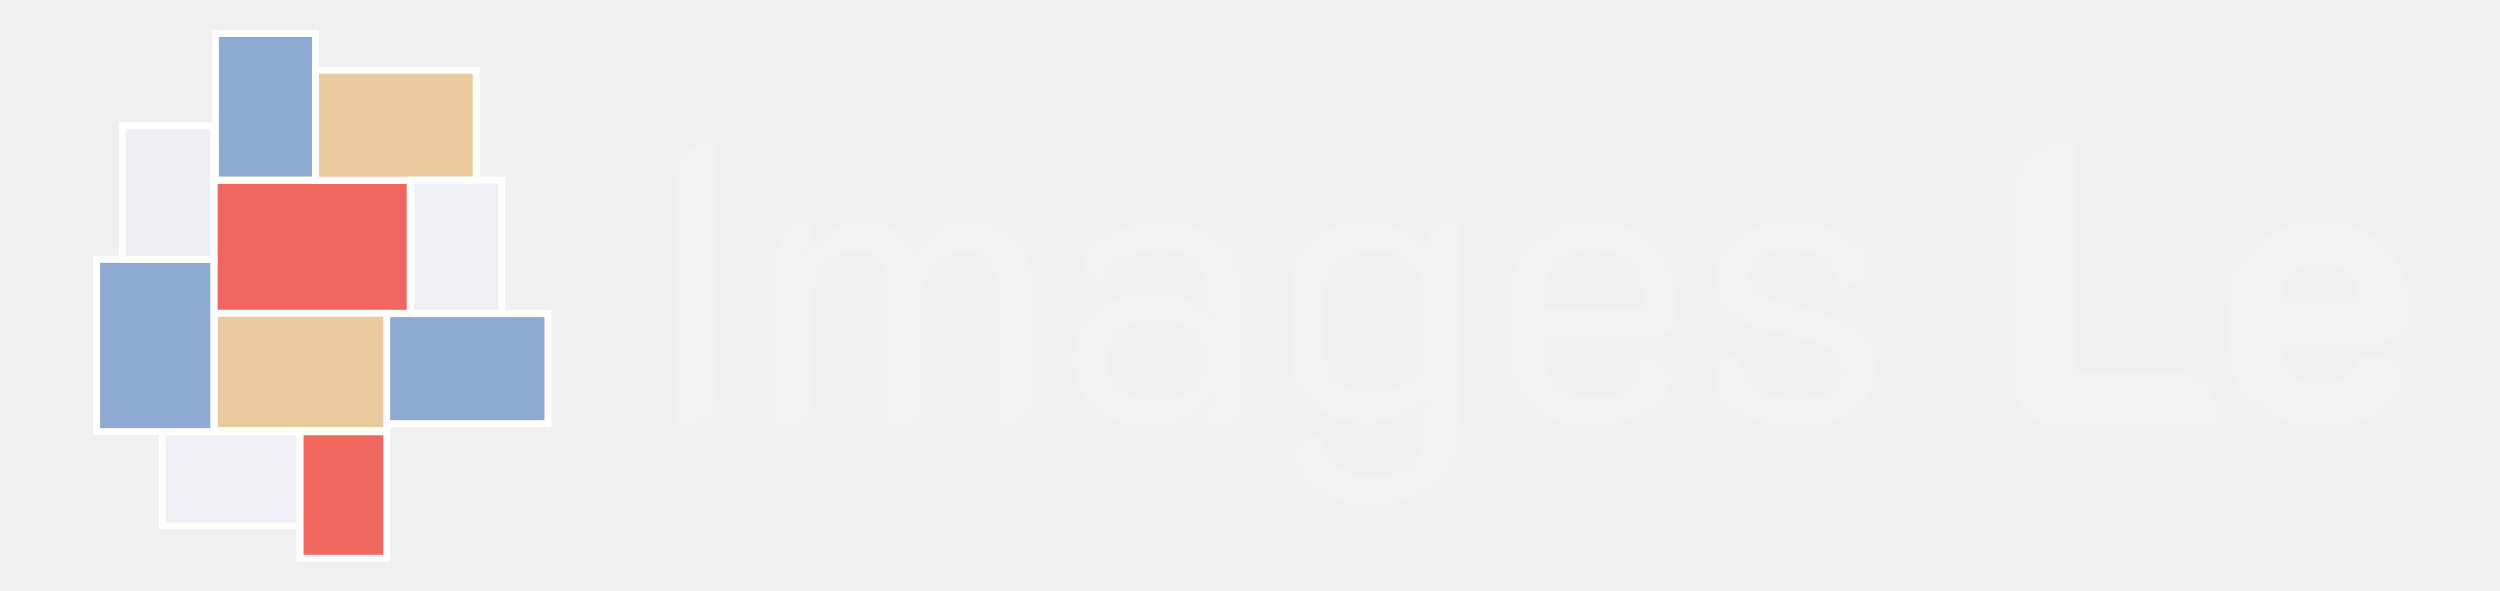
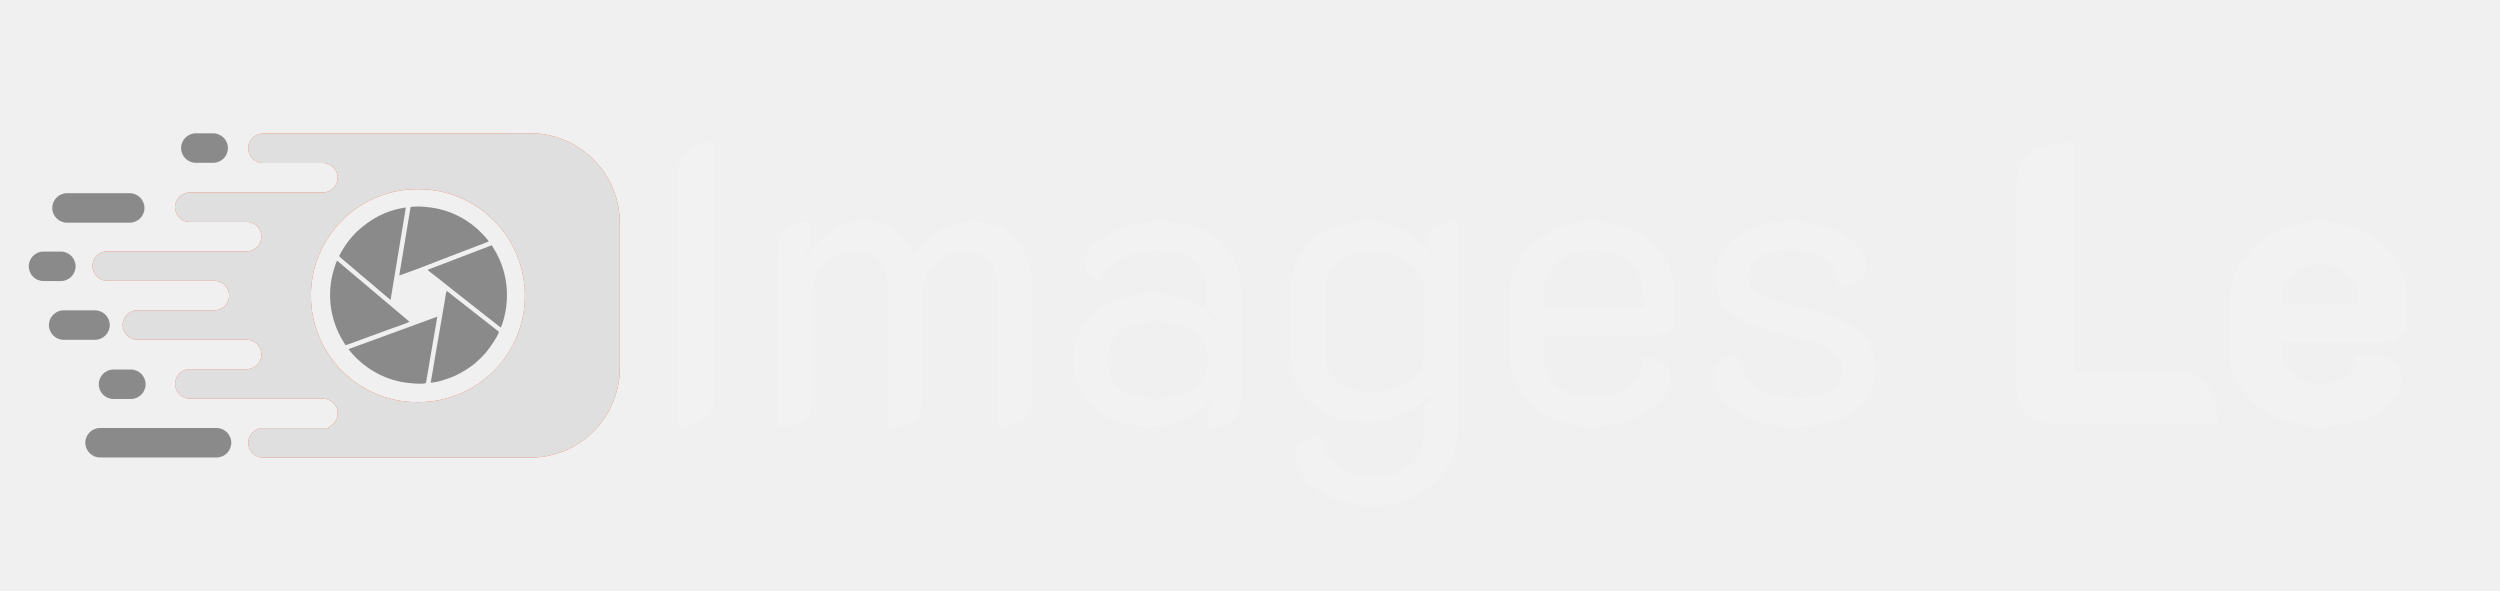
<svg xmlns="http://www.w3.org/2000/svg" width="2099" height="496" viewBox="0 0 2099 496" fill="none">
-   <path d="M568.88 145.508C568.88 137.319 571.536 131.011 576.848 126.584C582.381 121.936 590.128 119.612 600.088 119.612V332.092C600.088 340.281 597.321 346.7 591.788 351.348C586.476 355.775 578.84 357.988 568.88 357.988V145.508ZM653.345 210.58C653.345 194.201 662.531 186.012 680.901 186.012V207.26C678.024 210.359 675.7 213.347 673.929 216.224L675.257 217.552C682.34 207.592 689.865 199.845 697.833 194.312C705.801 188.779 714.987 186.012 725.389 186.012C745.531 186.012 759.364 195.64 766.889 214.896C779.505 195.64 796.327 186.012 817.353 186.012C833.068 186.012 845.131 191.324 853.541 201.948C862.173 212.351 866.489 226.073 866.489 243.116V336.74C866.489 344.044 864.055 349.467 859.185 353.008C854.537 356.328 847.455 357.988 837.937 357.988V244.776C837.937 234.152 835.724 225.852 831.297 219.876C826.871 213.9 819.899 210.912 810.381 210.912C800.421 210.912 791.9 214.343 784.817 221.204C777.735 227.844 774.193 236.808 774.193 248.096V336.74C774.193 344.044 771.869 349.467 767.221 353.008C762.573 356.328 755.491 357.988 745.973 357.988V244.776C745.973 234.152 743.76 225.852 739.333 219.876C734.907 213.9 727.935 210.912 718.417 210.912C708.236 210.912 699.604 214.564 692.521 221.868C685.439 229.172 681.897 238.136 681.897 248.76V336.74C681.897 344.044 679.463 349.467 674.593 353.008C669.945 356.328 662.863 357.988 653.345 357.988V210.58ZM964.915 357.988C945.88 357.988 930.497 352.897 918.767 342.716C907.257 332.535 901.503 319.144 901.503 302.544C901.503 285.723 907.589 272.221 919.763 262.04C931.936 251.637 947.983 246.436 967.903 246.436C989.151 246.436 1006.64 253.961 1020.36 269.012L1021.69 267.684C1019.25 265.028 1016.49 262.261 1013.39 259.384V245.44C1013.39 234.152 1009.85 225.409 1002.76 219.212C995.68 213.015 985.609 209.916 972.551 209.916C949.311 209.916 932.711 219.101 922.751 237.472C919.209 235.701 916.221 233.377 913.787 230.5C911.573 227.401 910.467 224.303 910.467 221.204C910.467 215.228 913.455 209.584 919.431 204.272C925.407 198.739 933.264 194.312 943.003 190.992C952.963 187.672 963.365 186.012 974.21 186.012C995.237 186.012 1011.73 191.213 1023.68 201.616C1035.85 212.019 1041.94 226.405 1041.94 244.776V335.744C1041.94 343.491 1039.73 349.135 1035.3 352.676C1030.87 356.217 1023.9 357.988 1014.38 357.988V342.384C1019.03 337.515 1021.58 334.637 1022.02 333.752L1020.69 332.424C1006.3 349.467 987.712 357.988 964.915 357.988ZM969.895 335.08C983.617 335.08 994.352 332.203 1002.1 326.448C1010.07 320.693 1014.05 312.725 1014.05 302.544C1014.05 292.363 1010.18 284.284 1002.43 278.308C994.684 272.332 984.06 269.344 970.559 269.344C957.943 269.344 947.983 272.332 940.679 278.308C933.596 284.063 930.055 292.141 930.055 302.544C930.055 312.947 933.485 321.025 940.347 326.78C947.429 332.313 957.279 335.08 969.895 335.08ZM1152.89 424.388C1141.38 424.388 1130.65 422.507 1120.69 418.744C1110.73 414.981 1102.87 409.891 1097.12 403.472C1091.36 397.275 1088.49 390.524 1088.49 383.22C1088.49 377.465 1090.37 373.26 1094.13 370.604C1098.11 367.948 1103.43 366.62 1110.07 366.62C1110.51 377.023 1114.49 385.212 1122.02 391.188C1129.76 397.385 1140.06 400.484 1152.89 400.484C1181.22 400.484 1195.39 386.761 1195.39 359.316V340.06C1198.49 337.404 1200.81 334.969 1202.36 332.756L1201.37 331.096C1194.95 337.957 1186.87 343.601 1177.13 348.028C1167.61 352.455 1157.98 354.668 1148.25 354.668C1129.21 354.668 1113.61 349.467 1101.43 339.064C1089.48 328.44 1083.51 314.496 1083.51 297.232V243.78C1083.51 232.492 1086.27 222.532 1091.81 213.9C1097.56 205.047 1105.31 198.185 1115.05 193.316C1125.01 188.447 1135.96 186.012 1147.91 186.012C1169.6 186.012 1187.75 195.529 1202.36 214.564L1203.69 213.236L1197.05 204.936C1197.05 198.739 1199.15 194.091 1203.36 190.992C1207.78 187.672 1214.87 186.012 1224.61 186.012V356.328C1224.61 369.608 1221.51 381.339 1215.31 391.52C1209.33 401.923 1200.92 410.001 1190.08 415.756C1179.23 421.511 1166.84 424.388 1152.89 424.388ZM1153.56 329.436C1165.29 329.436 1175.25 326.337 1183.44 320.14C1191.63 313.721 1195.72 306.196 1195.72 297.564V243.448C1195.72 234.373 1191.63 226.737 1183.44 220.54C1175.47 214.343 1165.73 211.244 1154.22 211.244C1140.94 211.244 1130.65 214.232 1123.35 220.208C1116.04 225.963 1112.39 234.263 1112.39 245.108V295.904C1112.39 306.307 1115.93 314.496 1123.01 320.472C1130.32 326.448 1140.5 329.436 1153.56 329.436ZM1337.71 357.988C1324.21 357.988 1312.15 355.443 1301.53 350.352C1290.9 345.04 1282.6 337.847 1276.63 328.772C1270.65 319.476 1267.66 309.073 1267.66 297.564V248.428C1267.66 236.697 1270.76 226.073 1276.96 216.556C1283.38 207.039 1291.9 199.624 1302.52 194.312C1313.37 188.779 1325.1 186.012 1337.71 186.012C1350.33 186.012 1361.84 188.668 1372.24 193.98C1382.87 199.292 1391.17 206.596 1397.14 215.892C1403.34 225.188 1406.44 235.701 1406.44 247.432V268.68C1406.44 272.221 1405.11 275.209 1402.45 277.644C1399.8 280.079 1396.59 281.296 1392.83 281.296H1295.88V296.236C1295.88 307.524 1299.42 316.599 1306.51 323.46C1313.81 330.321 1324.21 333.752 1337.71 333.752C1351.22 333.752 1361.51 330.764 1368.59 324.788C1375.67 318.812 1379.21 310.733 1379.21 300.552C1385.85 300.109 1391.39 301.437 1395.81 304.536C1400.46 307.413 1402.79 311.729 1402.79 317.484C1402.79 324.567 1399.69 331.207 1393.49 337.404C1387.51 343.601 1379.55 348.581 1369.59 352.344C1359.63 356.107 1349 357.988 1337.71 357.988ZM1379.55 258.72V247.432C1379.55 236.365 1375.67 227.401 1367.93 220.54C1360.4 213.457 1350.33 209.916 1337.71 209.916C1325.1 209.916 1314.92 213.457 1307.17 220.54C1299.64 227.401 1295.88 236.365 1295.88 247.432V258.72H1379.55ZM1504.86 357.988C1493.57 357.988 1482.94 356.328 1472.98 353.008C1463.02 349.467 1454.94 344.487 1448.75 338.068C1442.77 331.649 1439.78 324.124 1439.78 315.492C1439.78 304.868 1446.2 299.113 1459.04 298.228C1461.25 310.623 1466.45 319.808 1474.64 325.784C1483.05 331.539 1493.68 334.416 1506.52 334.416C1519.35 334.416 1529.31 332.535 1536.4 328.772C1543.48 325.009 1547.02 319.255 1547.02 311.508C1547.02 305.975 1545.58 301.548 1542.7 298.228C1539.83 294.687 1535.18 291.699 1528.76 289.264C1522.56 286.608 1513.6 284.063 1501.87 281.628C1487.26 278.308 1475.64 274.767 1467.01 271.004C1458.38 267.241 1451.74 262.261 1447.09 256.064C1442.66 249.867 1440.45 241.677 1440.45 231.496C1440.45 222.864 1443.1 215.117 1448.42 208.256C1453.73 201.173 1461.03 195.751 1470.33 191.988C1479.84 188.004 1490.58 186.012 1502.53 186.012C1513.6 186.012 1524 187.561 1533.74 190.66C1543.7 193.759 1551.67 198.185 1557.64 203.94C1563.84 209.695 1566.94 216.335 1566.94 223.86C1566.94 228.951 1564.95 233.045 1560.96 236.144C1556.98 239.021 1551.45 240.681 1544.36 241.124C1543.7 231.385 1539.72 223.749 1532.41 218.216C1525.33 212.461 1515.37 209.584 1502.53 209.584C1491.91 209.584 1483.5 211.576 1477.3 215.56C1471.1 219.544 1468 224.856 1468 231.496C1468 238.579 1470.88 243.891 1476.64 247.432C1482.61 250.752 1492.68 253.961 1506.85 257.06C1530.09 261.708 1547.13 268.127 1557.98 276.316C1569.04 284.284 1574.58 295.683 1574.58 310.512C1574.58 325.563 1568.49 337.293 1556.32 345.704C1544.14 353.893 1526.99 357.988 1504.86 357.988ZM1718.89 355C1711.8 355 1705.72 352.455 1700.63 347.364C1695.76 342.273 1693.32 336.187 1693.32 329.104V154.804C1693.32 142.852 1697.31 133.999 1705.27 128.244C1713.24 122.489 1725.53 119.612 1742.13 119.612V312.836H1827.78C1838.85 312.836 1847.26 316.488 1853.01 323.792C1858.99 330.875 1861.98 341.277 1861.98 355H1718.89ZM1947.96 357.988C1934.23 357.988 1921.51 355.221 1909.78 349.688C1898.27 344.155 1889.08 336.629 1882.22 327.112C1875.36 317.595 1871.93 306.971 1871.93 295.24V252.744C1871.93 240.349 1875.36 229.061 1882.22 218.88C1889.3 208.477 1898.71 200.399 1910.44 194.644C1922.17 188.889 1934.79 186.012 1948.29 186.012C1961.57 186.012 1973.74 188.779 1984.81 194.312C1996.1 199.624 2004.95 207.26 2011.37 217.22C2017.79 226.959 2021 238.025 2021 250.42V268.348C2021 273.66 2019 278.197 2015.02 281.96C2011.04 285.501 2005.95 287.272 1999.75 287.272H1916.08V291.92C1916.08 300.773 1918.74 308.077 1924.05 313.832C1929.59 319.365 1937.66 322.132 1948.29 322.132C1958.69 322.132 1966.33 319.919 1971.2 315.492C1976.07 310.844 1978.5 305.089 1978.5 298.228C1982.93 297.785 1986.25 297.564 1988.46 297.564C1997.53 297.564 2004.51 299.445 2009.38 303.208C2014.25 306.971 2016.68 312.504 2016.68 319.808C2016.68 325.784 2013.69 331.76 2007.72 337.736C2001.74 343.712 1993.44 348.581 1982.82 352.344C1972.41 356.107 1960.79 357.988 1947.96 357.988ZM1979.83 255.068V250.42C1979.83 241.567 1976.84 234.595 1970.86 229.504C1965.11 224.192 1957.47 221.536 1947.96 221.536C1938.44 221.536 1930.69 224.192 1924.72 229.504C1918.96 234.595 1916.08 241.567 1916.08 250.42V255.068H1979.83Z" fill="#F2F2F2" />
-   <path d="M179.777 262.974V151.402H344.383V262.974H179.777Z" fill="#F0675D" />
-   <path d="M347.267 148.52H176.892V265.858H347.267V148.52ZM341.498 154.285V260.094H182.664V154.285H341.498Z" fill="white" />
-   <path d="M264.197 151.26V59.002H399.805V151.26H264.197Z" fill="#EAC99C" />
-   <path d="M402.692 56.117H261.315V154.142H402.692V56.117ZM396.922 61.884V148.375H267.084V61.884H396.922Z" fill="white" />
-   <path d="M136.282 441.577V362.583H251.982V441.577H136.282Z" fill="#F0EFF5" />
-   <path d="M254.867 359.701H133.397V444.462H254.867V359.701ZM249.095 365.466V438.695H139.166V365.466H249.095Z" fill="white" />
-   <path d="M324.402 355.666V263.409H460.009V355.666H324.402Z" fill="#8EA9D2" />
-   <path d="M462.896 260.524H321.517V358.546H462.896V260.524ZM457.125 266.291V352.782H327.289V266.291H457.125Z" fill="white" />
-   <path d="M179.993 361.431V263.119H324.689V361.431H179.993Z" fill="#EAC99C" />
-   <path d="M327.576 260.236H177.108V364.311H327.576V260.236ZM321.805 266.003V358.546H182.88V266.003H321.805Z" fill="white" />
-   <path d="M81.101 362.367V217.783H179.489V362.367H81.101Z" fill="#8EA9D2" />
-   <path d="M182.374 214.901H78.216V365.25H182.374V214.901ZM176.604 220.668V359.483H83.988V220.668H176.604Z" fill="white" />
-   <path d="M344.599 263.264V151.26H421.251V263.264H344.599Z" fill="#F0EFF5" />
-   <path d="M424.136 148.375H341.712V266.148H424.136V148.375ZM418.366 154.142V260.381H347.483V154.142H418.366Z" fill="white" />
-   <path d="M102.812 217.712V105.706H179.466V217.712H102.812Z" fill="#EFEEF4" />
-   <path d="M182.351 102.824H99.929V220.594H182.351V102.824ZM176.579 108.588V214.83H105.699V108.588H176.579Z" fill="white" />
-   <path d="M251.982 468.678V362.583H324.689V468.678H251.982Z" fill="#F0675D" />
-   <path d="M327.576 359.701H249.095V471.562H327.576V359.701ZM321.805 365.466V465.795H254.867V365.466H321.805Z" fill="white" />
-   <path d="M180.908 151.115V28.154H264.869V151.115H180.908Z" fill="#8EA9D2" />
-   <path d="M267.753 25.27H178.021V153.997H267.753V25.27ZM261.984 31.037V148.23H183.793V31.037H261.984Z" fill="white" />
+   <g clip-path="url(#clip0_305_60)">
+     <path d="M568.88 145.508C568.88 137.319 571.536 131.011 576.848 126.584C582.381 121.936 590.128 119.612 600.088 119.612V332.092C600.088 340.281 597.321 346.7 591.788 351.348C586.476 355.775 578.84 357.988 568.88 357.988V145.508ZM653.345 210.58C653.345 194.201 662.531 186.012 680.901 186.012V207.26C678.024 210.359 675.7 213.347 673.929 216.224L675.257 217.552C682.34 207.592 689.865 199.845 697.833 194.312C705.801 188.779 714.987 186.012 725.389 186.012C745.531 186.012 759.364 195.64 766.889 214.896C779.505 195.64 796.327 186.012 817.353 186.012C833.068 186.012 845.131 191.324 853.541 201.948C862.173 212.351 866.489 226.073 866.489 243.116V336.74C866.489 344.044 864.055 349.467 859.185 353.008C854.537 356.328 847.455 357.988 837.937 357.988V244.776C837.937 234.152 835.724 225.852 831.297 219.876C826.871 213.9 819.899 210.912 810.381 210.912C800.421 210.912 791.9 214.343 784.817 221.204C777.735 227.844 774.193 236.808 774.193 248.096V336.74C774.193 344.044 771.869 349.467 767.221 353.008C762.573 356.328 755.491 357.988 745.973 357.988V244.776C745.973 234.152 743.76 225.852 739.333 219.876C734.907 213.9 727.935 210.912 718.417 210.912C708.236 210.912 699.604 214.564 692.521 221.868C685.439 229.172 681.897 238.136 681.897 248.76V336.74C681.897 344.044 679.463 349.467 674.593 353.008C669.945 356.328 662.863 357.988 653.345 357.988V210.58ZM964.915 357.988C945.88 357.988 930.497 352.897 918.767 342.716C907.257 332.535 901.503 319.144 901.503 302.544C901.503 285.723 907.589 272.221 919.763 262.04C931.936 251.637 947.983 246.436 967.903 246.436C989.151 246.436 1006.64 253.961 1020.36 269.012L1021.69 267.684C1019.25 265.028 1016.49 262.261 1013.39 259.384V245.44C1013.39 234.152 1009.85 225.409 1002.76 219.212C995.68 213.015 985.609 209.916 972.551 209.916C949.311 209.916 932.711 219.101 922.751 237.472C919.209 235.701 916.221 233.377 913.787 230.5C911.573 227.401 910.467 224.303 910.467 221.204C910.467 215.228 913.455 209.584 919.431 204.272C925.407 198.739 933.264 194.312 943.003 190.992C952.963 187.672 963.365 186.012 974.21 186.012C995.237 186.012 1011.73 191.213 1023.68 201.616C1035.85 212.019 1041.94 226.405 1041.94 244.776V335.744C1041.94 343.491 1039.73 349.135 1035.3 352.676C1030.87 356.217 1023.9 357.988 1014.38 357.988V342.384C1019.03 337.515 1021.58 334.637 1022.02 333.752L1020.69 332.424C1006.3 349.467 987.712 357.988 964.915 357.988ZM969.895 335.08C983.617 335.08 994.352 332.203 1002.1 326.448C1010.07 320.693 1014.05 312.725 1014.05 302.544C1014.05 292.363 1010.18 284.284 1002.43 278.308C994.684 272.332 984.06 269.344 970.559 269.344C957.943 269.344 947.983 272.332 940.679 278.308C933.596 284.063 930.055 292.141 930.055 302.544C930.055 312.947 933.485 321.025 940.347 326.78C947.429 332.313 957.279 335.08 969.895 335.08ZM1152.89 424.388C1141.38 424.388 1130.65 422.507 1120.69 418.744C1110.73 414.981 1102.87 409.891 1097.12 403.472C1091.36 397.275 1088.49 390.524 1088.49 383.22C1088.49 377.465 1090.37 373.26 1094.13 370.604C1098.11 367.948 1103.43 366.62 1110.07 366.62C1110.51 377.023 1114.49 385.212 1122.02 391.188C1129.76 397.385 1140.06 400.484 1152.89 400.484C1181.22 400.484 1195.39 386.761 1195.39 359.316V340.06C1198.49 337.404 1200.81 334.969 1202.36 332.756L1201.37 331.096C1194.95 337.957 1186.87 343.601 1177.13 348.028C1167.61 352.455 1157.98 354.668 1148.25 354.668C1129.21 354.668 1113.61 349.467 1101.43 339.064C1089.48 328.44 1083.51 314.496 1083.51 297.232V243.78C1083.51 232.492 1086.27 222.532 1091.81 213.9C1097.56 205.047 1105.31 198.185 1115.05 193.316C1125.01 188.447 1135.96 186.012 1147.91 186.012C1169.6 186.012 1187.75 195.529 1202.36 214.564L1203.69 213.236L1197.05 204.936C1197.05 198.739 1199.15 194.091 1203.36 190.992C1207.78 187.672 1214.87 186.012 1224.61 186.012V356.328C1224.61 369.608 1221.51 381.339 1215.31 391.52C1209.33 401.923 1200.92 410.001 1190.08 415.756C1179.23 421.511 1166.84 424.388 1152.89 424.388ZM1153.56 329.436C1165.29 329.436 1175.25 326.337 1183.44 320.14C1191.63 313.721 1195.72 306.196 1195.72 297.564V243.448C1195.72 234.373 1191.63 226.737 1183.44 220.54C1175.47 214.343 1165.73 211.244 1154.22 211.244C1140.94 211.244 1130.65 214.232 1123.35 220.208C1116.04 225.963 1112.39 234.263 1112.39 245.108V295.904C1112.39 306.307 1115.93 314.496 1123.01 320.472C1130.32 326.448 1140.5 329.436 1153.56 329.436ZM1337.71 357.988C1324.21 357.988 1312.15 355.443 1301.53 350.352C1290.9 345.04 1282.6 337.847 1276.63 328.772C1270.65 319.476 1267.66 309.073 1267.66 297.564V248.428C1267.66 236.697 1270.76 226.073 1276.96 216.556C1283.38 207.039 1291.9 199.624 1302.52 194.312C1313.37 188.779 1325.1 186.012 1337.71 186.012C1350.33 186.012 1361.84 188.668 1372.24 193.98C1382.87 199.292 1391.17 206.596 1397.14 215.892C1403.34 225.188 1406.44 235.701 1406.44 247.432V268.68C1406.44 272.221 1405.11 275.209 1402.45 277.644C1399.8 280.079 1396.59 281.296 1392.83 281.296H1295.88V296.236C1295.88 307.524 1299.42 316.599 1306.51 323.46C1313.81 330.321 1324.21 333.752 1337.71 333.752C1351.22 333.752 1361.51 330.764 1368.59 324.788C1375.67 318.812 1379.21 310.733 1379.21 300.552C1385.85 300.109 1391.39 301.437 1395.81 304.536C1400.46 307.413 1402.79 311.729 1402.79 317.484C1402.79 324.567 1399.69 331.207 1393.49 337.404C1387.51 343.601 1379.55 348.581 1369.59 352.344C1359.63 356.107 1349 357.988 1337.71 357.988ZM1379.55 258.72V247.432C1379.55 236.365 1375.67 227.401 1367.93 220.54C1360.4 213.457 1350.33 209.916 1337.71 209.916C1325.1 209.916 1314.92 213.457 1307.17 220.54C1299.64 227.401 1295.88 236.365 1295.88 247.432V258.72H1379.55ZM1504.86 357.988C1493.57 357.988 1482.94 356.328 1472.98 353.008C1463.02 349.467 1454.94 344.487 1448.75 338.068C1442.77 331.649 1439.78 324.124 1439.78 315.492C1439.78 304.868 1446.2 299.113 1459.04 298.228C1461.25 310.623 1466.45 319.808 1474.64 325.784C1483.05 331.539 1493.68 334.416 1506.52 334.416C1519.35 334.416 1529.31 332.535 1536.4 328.772C1543.48 325.009 1547.02 319.255 1547.02 311.508C1547.02 305.975 1545.58 301.548 1542.7 298.228C1539.83 294.687 1535.18 291.699 1528.76 289.264C1522.56 286.608 1513.6 284.063 1501.87 281.628C1487.26 278.308 1475.64 274.767 1467.01 271.004C1458.38 267.241 1451.74 262.261 1447.09 256.064C1442.66 249.867 1440.45 241.677 1440.45 231.496C1440.45 222.864 1443.1 215.117 1448.42 208.256C1453.73 201.173 1461.03 195.751 1470.33 191.988C1479.84 188.004 1490.58 186.012 1502.53 186.012C1513.6 186.012 1524 187.561 1533.74 190.66C1543.7 193.759 1551.67 198.185 1557.64 203.94C1563.84 209.695 1566.94 216.335 1566.94 223.86C1566.94 228.951 1564.95 233.045 1560.96 236.144C1556.98 239.021 1551.45 240.681 1544.36 241.124C1543.7 231.385 1539.72 223.749 1532.41 218.216C1525.33 212.461 1515.37 209.584 1502.53 209.584C1491.91 209.584 1483.5 211.576 1477.3 215.56C1471.1 219.544 1468 224.856 1468 231.496C1468 238.579 1470.88 243.891 1476.64 247.432C1482.61 250.752 1492.68 253.961 1506.85 257.06C1530.09 261.708 1547.13 268.127 1557.98 276.316C1569.04 284.284 1574.58 295.683 1574.58 310.512C1574.58 325.563 1568.49 337.293 1556.32 345.704C1544.14 353.893 1526.99 357.988 1504.86 357.988ZM1718.89 355C1711.8 355 1705.72 352.455 1700.63 347.364C1695.76 342.273 1693.32 336.187 1693.32 329.104V154.804C1693.32 142.852 1697.31 133.999 1705.27 128.244C1713.24 122.489 1725.53 119.612 1742.13 119.612V312.836H1827.78C1838.85 312.836 1847.26 316.488 1853.01 323.792C1858.99 330.875 1861.98 341.277 1861.98 355H1718.89ZM1947.96 357.988C1934.23 357.988 1921.51 355.221 1909.78 349.688C1898.27 344.155 1889.08 336.629 1882.22 327.112C1875.36 317.595 1871.93 306.971 1871.93 295.24V252.744C1871.93 240.349 1875.36 229.061 1882.22 218.88C1889.3 208.477 1898.71 200.399 1910.44 194.644C1922.17 188.889 1934.79 186.012 1948.29 186.012C1961.57 186.012 1973.74 188.779 1984.81 194.312C1996.1 199.624 2004.95 207.26 2011.37 217.22C2017.79 226.959 2021 238.025 2021 250.42V268.348C2021 273.66 2019 278.197 2015.02 281.96C2011.04 285.501 2005.95 287.272 1999.75 287.272H1916.08V291.92C1916.08 300.773 1918.74 308.077 1924.05 313.832C1929.59 319.365 1937.66 322.132 1948.29 322.132C1958.69 322.132 1966.33 319.919 1971.2 315.492C1976.07 310.844 1978.5 305.089 1978.5 298.228C1982.93 297.785 1986.25 297.564 1988.46 297.564C1997.53 297.564 2004.51 299.445 2009.38 303.208C2014.25 306.971 2016.68 312.504 2016.68 319.808C2016.68 325.784 2013.69 331.76 2007.72 337.736C2001.74 343.712 1993.44 348.581 1982.82 352.344C1972.41 356.107 1960.79 357.988 1947.96 357.988ZM1979.83 255.068V250.42C1979.83 241.567 1976.84 234.595 1970.86 229.504C1965.11 224.192 1957.47 221.536 1947.96 221.536C1938.44 221.536 1930.69 224.192 1924.72 229.504C1918.96 234.595 1916.08 241.567 1916.08 250.42V255.068H1979.83Z" fill="#F2F2F2" />
+     <path fill-rule="evenodd" clip-rule="evenodd" d="M344.748 173.795L335.206 231.278C338.408 230.36 341.643 228.937 344.811 227.849C353.248 224.925 364.111 220.409 372.861 217.122C379.054 214.793 385.48 212.323 391.606 209.931C394.128 208.951 409.337 203.318 410.312 202.667C409.388 200.519 400.814 192.013 398.814 190.534C397.726 189.735 396.729 188.789 395.533 187.979C394.332 187.163 393.266 186.386 391.94 185.491C385.067 180.782 375.15 176.759 366.656 175.036C360.677 173.823 350.908 172.764 344.748 173.795ZM284.654 215.026C285.577 216.193 295.845 224.534 297.953 226.45C303.303 231.317 311.389 237.517 316.914 242.549C319.957 245.314 324.519 248.844 327.811 251.717C327.97 251.474 327.862 251.757 328.021 251.236L340.748 174.22C323.487 176.657 311.083 184.035 300.061 194.053C297.908 196.02 296.367 198.009 294.219 200.36C293.358 201.307 292.281 202.678 291.556 203.772C289.431 206.934 288.887 207.483 286.779 211.144C286.099 212.311 285.385 213.972 284.671 215.037L284.654 215.026ZM358.943 226.552C359.516 226.971 360.009 227.521 360.643 228.002C361.335 228.541 361.816 228.966 362.593 229.555C363.307 230.105 363.839 230.405 364.616 231.051L372.339 237.126C373.031 237.647 373.586 238.197 374.255 238.701C375.66 239.783 376.606 240.605 378.04 241.699L408.889 265.986C410.21 266.944 411.558 268.06 412.856 269.04L420.466 275.03C422.444 271.137 424.359 262.83 425 257.832C427.04 242.112 424.337 226.563 416.953 212.816C415.593 210.294 414.165 208.22 412.856 205.942L358.943 226.552ZM361.516 321.321C366.701 321.281 376.935 317.717 381.179 315.875C387.435 313.155 395.714 308.027 400.31 303.698C401.534 302.542 402.492 301.765 403.591 300.677C404.73 299.544 405.461 298.626 406.674 297.447C407.643 296.501 408.527 295.181 409.411 294.098C411.921 291.033 417.933 282.397 418.914 278.589L375.02 244.186C374.255 245.728 373.603 251.695 373.212 253.888L364.871 302.105C363.771 308.401 362.848 315.184 361.527 321.321H361.516ZM367.177 265.861L292.632 293.118C294.91 296.172 298.22 299.924 301.081 302.349C302.05 303.159 303.104 304.389 304.164 305.103C306.21 306.508 308.221 308.39 311.038 310.146C319.073 315.195 326.179 318.272 335.994 320.471C340.459 321.463 353.197 322.93 357.6 321.718L367.188 265.861H367.177ZM283.033 218.856C282.036 220.483 280.63 225.067 280.013 227.266C274.618 246.068 276.896 265.776 285.963 282.867L290.111 289.831C292.865 289.1 300.345 286.108 303.762 284.918C308.284 283.343 312.636 281.677 317.124 280.056C321.572 278.453 326.032 276.838 330.469 275.177C331.681 274.73 342.856 271.018 343.757 270.106L283.033 218.856Z" fill="#8A8A8A" />
+     <path fill-rule="evenodd" clip-rule="evenodd" d="M108.936 162.224H56.236C49.436 162.224 43.871 167.794 43.871 174.6C43.871 181.4 49.436 186.97 56.236 186.97H108.936C115.736 186.97 121.301 181.4 121.301 174.6C121.301 167.794 115.736 162.224 108.936 162.224Z" fill="#8A8A8A" />
+     <path fill-rule="evenodd" clip-rule="evenodd" d="M356.377 337.499C354.716 337.596 353.039 337.635 351.356 337.635C351.197 337.635 351.027 337.635 350.869 337.635C350.716 337.635 350.557 337.635 350.387 337.635C301.059 337.635 261.052 297.606 261.052 248.249C261.052 198.893 301.059 158.863 350.387 158.863C350.546 158.863 350.699 158.863 350.869 158.863C351.027 158.863 351.186 158.863 351.356 158.863C353.039 158.863 354.716 158.914 356.377 158.999C403.376 161.606 440.691 200.564 440.691 248.249C440.691 295.917 403.376 334.893 356.377 337.499ZM425.862 112.119H353.164C352.399 112.079 351.645 112.068 350.886 112.068C350.121 112.057 349.367 112.068 348.602 112.119H220.734C213.934 112.119 208.369 117.684 208.369 124.489C208.369 131.295 213.934 136.86 220.734 136.86H271.416C271.524 136.86 271.626 136.871 271.734 136.871H271.745C271.949 136.888 272.159 136.899 272.363 136.922H272.374C272.47 136.933 272.584 136.945 272.68 136.956C272.98 136.996 273.286 137.041 273.587 137.103H273.598L273.893 137.166L274.182 137.239L274.471 137.324L274.754 137.409H274.777L275.054 137.494H275.077L275.258 137.551C275.491 137.636 275.723 137.721 275.95 137.817C280.375 139.71 283.492 144.113 283.492 149.207C283.492 156.013 277.927 161.583 271.127 161.583H159.307C152.507 161.583 146.942 167.148 146.942 173.954C146.942 180.759 152.507 186.324 159.307 186.324H207.423L207.649 186.341H207.746L207.967 186.352H208.04L208.318 186.375H208.341L208.607 186.398L208.692 186.409L208.902 186.437L209.242 186.483H209.264L209.542 186.534L209.616 186.545L209.82 186.596L209.905 186.619L210.126 186.664L210.171 186.681L210.437 186.749L210.5 186.766L210.704 186.823L210.789 186.851L210.976 186.908L211.061 186.936L211.31 187.015L211.338 187.032L211.565 187.117L211.639 187.14L211.831 187.214L211.905 187.248L212.149 187.355H212.16L212.404 187.48L212.477 187.514L212.659 187.599L212.732 187.639L212.925 187.746L212.959 187.769L213.203 187.905L213.254 187.928L213.435 188.035L213.509 188.075L213.69 188.183L213.735 188.217L213.968 188.364L214.002 188.387L214.183 188.523L214.257 188.568L214.415 188.693L214.478 188.738L214.693 188.908L214.903 189.078L214.959 189.129L215.118 189.259L215.18 189.31L215.362 189.469L215.384 189.492L215.577 189.673L215.979 190.075L216.03 190.121L216.212 190.319L216.246 190.353L216.393 190.512L216.455 190.574L216.586 190.733L216.62 190.778L216.79 190.999L216.807 191.01L216.96 191.203L217.011 191.277L217.118 191.424L217.169 191.492L217.311 191.702L217.328 191.724L217.481 191.957L217.521 192.002L217.628 192.183L217.662 192.257L217.776 192.45L217.798 192.489L217.934 192.733L217.968 192.79L218.065 192.977L218.099 193.045L218.201 193.226L218.223 193.288L218.342 193.532L218.354 193.566L218.45 193.787L218.49 193.861L218.563 194.053L218.586 194.127L218.597 194.172C218.694 194.405 218.767 194.648 218.852 194.892C219.226 196.076 219.436 197.329 219.436 198.638C219.436 205.443 213.871 211.014 207.071 211.014H89.975C83.175 211.014 77.611 216.578 77.611 223.384C77.611 230.19 83.175 235.754 89.975 235.754H180.931L180.92 235.794C181.237 235.817 181.537 235.851 181.843 235.89C187.793 236.774 192.389 241.942 192.389 248.13C192.389 254.313 187.793 259.481 181.843 260.365C181.537 260.416 181.237 260.45 180.92 260.467L180.931 260.501H115.362C108.556 260.501 102.997 266.071 102.997 272.871C102.997 279.677 108.556 285.247 115.362 285.247H207.071C213.871 285.247 219.436 290.812 219.436 297.617C219.436 298.926 219.226 300.179 218.852 301.369C218.779 301.607 218.694 301.839 218.597 302.083L218.586 302.117L218.563 302.19L218.49 302.372L218.45 302.457L218.371 302.666L218.354 302.7L218.246 302.944L218.212 303.018L218.127 303.199L218.087 303.284L218.002 303.454L217.968 303.528L217.832 303.754L217.81 303.805L217.702 303.987L217.651 304.06L217.543 304.23L217.509 304.287L217.362 304.519L217.339 304.559L217.203 304.752L217.141 304.825L217.033 304.967L216.988 305.041L216.841 305.233L216.818 305.262L216.648 305.466L216.597 305.517L216.467 305.67L216.404 305.732L216.268 305.891L216.223 305.942L216.042 306.134L215.991 306.18L215.849 306.327L215.787 306.389L215.639 306.531L215.594 306.582L215.396 306.763L215.362 306.786L215.192 306.933L215.129 306.996L214.988 307.115L214.914 307.177L214.721 307.336L214.704 307.347L214.5 307.506L214.438 307.551L214.285 307.676L214.211 307.721L214.03 307.857L213.99 307.88L213.764 308.027L213.713 308.061L213.531 308.169L213.458 308.208L213.276 308.316L213.225 308.339L212.948 308.497L212.755 308.605L212.681 308.645L212.5 308.73L212.426 308.764L212.183 308.888L212.171 308.9L211.933 309.007L211.86 309.047L211.661 309.115L211.593 309.143L211.361 309.228L211.338 309.24L211.083 309.325L210.998 309.347L210.817 309.41L210.732 309.432L210.522 309.495L210.466 309.506L210.199 309.58L210.148 309.591L209.933 309.636L209.848 309.665L209.797 309.676C209.117 309.823 208.454 309.92 207.797 309.954H207.723L207.564 309.965H159.381C152.575 309.965 147.01 315.535 147.01 322.341C147.01 329.141 152.575 334.711 159.381 334.711H271.201C278.001 334.711 283.566 340.276 283.566 347.082C283.566 352.176 280.449 356.579 276.023 358.472C275.797 358.568 275.564 358.67 275.332 358.738L276.046 359.458H220.819C214.019 359.458 208.454 365.022 208.454 371.828C208.454 378.634 214.019 384.198 220.819 384.198H348.698H348.642C349.418 384.238 350.194 384.261 350.971 384.249C351.741 384.261 352.518 384.249 353.294 384.198H353.237H445.366C486.608 384.198 520.348 350.442 520.348 309.177V186.919C520.348 145.654 486.608 111.898 445.366 111.898H425.935L425.862 112.119Z" fill="#ED5B2D" />
+     <path fill-rule="evenodd" clip-rule="evenodd" d="M356.377 337.499C354.716 337.596 353.039 337.635 351.356 337.635C351.197 337.635 351.027 337.635 350.869 337.635C350.716 337.635 350.557 337.635 350.387 337.635C301.059 337.635 261.052 297.606 261.052 248.249C261.052 198.893 301.059 158.863 350.387 158.863C350.546 158.863 350.699 158.863 350.869 158.863C351.027 158.863 351.186 158.863 351.356 158.863C353.039 158.863 354.716 158.914 356.377 158.999C403.376 161.606 440.691 200.564 440.691 248.249C440.691 295.917 403.376 334.893 356.377 337.499ZM425.862 112.119H353.164C352.399 112.079 351.645 112.068 350.886 112.068C350.121 112.057 349.367 112.068 348.602 112.119H220.734C213.934 112.119 208.369 117.684 208.369 124.489C208.369 131.295 213.934 136.86 220.734 136.86H271.416C271.524 136.86 271.626 136.871 271.734 136.871H271.745C271.949 136.888 272.159 136.899 272.363 136.922H272.374C272.47 136.933 272.584 136.945 272.68 136.956C272.98 136.996 273.286 137.041 273.587 137.103H273.598L273.893 137.166L274.182 137.239L274.471 137.324L274.754 137.409H274.777L275.054 137.494H275.077L275.258 137.551C275.491 137.636 275.723 137.721 275.95 137.817C280.375 139.71 283.492 144.113 283.492 149.207C283.492 156.013 277.927 161.583 271.127 161.583H159.307C152.507 161.583 146.942 167.148 146.942 173.954C146.942 180.759 152.507 186.324 159.307 186.324H207.423L207.649 186.341H207.746L207.967 186.352H208.04L208.318 186.375H208.341L208.607 186.398L208.692 186.409L208.902 186.437L209.242 186.483H209.264L209.542 186.534L209.616 186.545L209.82 186.596L209.905 186.619L210.126 186.664L210.171 186.681L210.437 186.749L210.5 186.766L210.704 186.823L210.789 186.851L210.976 186.908L211.061 186.936L211.31 187.015L211.338 187.032L211.565 187.117L211.639 187.14L211.831 187.214L211.905 187.248L212.149 187.355H212.16L212.404 187.48L212.477 187.514L212.659 187.599L212.732 187.639L212.925 187.746L212.959 187.769L213.203 187.905L213.254 187.928L213.435 188.035L213.509 188.075L213.69 188.183L213.735 188.217L213.968 188.364L214.002 188.387L214.183 188.523L214.257 188.568L214.415 188.693L214.478 188.738L214.693 188.908L214.903 189.078L214.959 189.129L215.118 189.259L215.18 189.31L215.362 189.469L215.384 189.492L215.577 189.673L215.979 190.075L216.03 190.121L216.212 190.319L216.246 190.353L216.393 190.512L216.455 190.574L216.586 190.733L216.62 190.778L216.79 190.999L216.807 191.01L216.96 191.203L217.011 191.277L217.118 191.424L217.169 191.492L217.311 191.702L217.328 191.724L217.481 191.957L217.521 192.002L217.628 192.183L217.662 192.257L217.776 192.45L217.798 192.489L217.934 192.733L217.968 192.79L218.065 192.977L218.099 193.045L218.201 193.226L218.223 193.288L218.342 193.532L218.354 193.566L218.45 193.787L218.49 193.861L218.563 194.053L218.586 194.127L218.597 194.172C218.694 194.405 218.767 194.648 218.852 194.892C219.226 196.076 219.436 197.329 219.436 198.638C219.436 205.443 213.871 211.014 207.071 211.014H89.975C83.175 211.014 77.611 216.578 77.611 223.384C77.611 230.19 83.175 235.754 89.975 235.754H180.931L180.92 235.794C181.237 235.817 181.537 235.851 181.843 235.89C187.793 236.774 192.389 241.942 192.389 248.13C192.389 254.313 187.793 259.481 181.843 260.365C181.537 260.416 181.237 260.45 180.92 260.467L180.931 260.501H115.362C108.556 260.501 102.997 266.071 102.997 272.871C102.997 279.677 108.556 285.247 115.362 285.247H207.071C213.871 285.247 219.436 290.812 219.436 297.617C219.436 298.926 219.226 300.179 218.852 301.369C218.779 301.607 218.694 301.839 218.597 302.083L218.586 302.117L218.563 302.19L218.49 302.372L218.45 302.457L218.371 302.666L218.354 302.7L218.246 302.944L218.212 303.018L218.127 303.199L218.087 303.284L218.002 303.454L217.968 303.528L217.832 303.754L217.81 303.805L217.702 303.987L217.651 304.06L217.543 304.23L217.509 304.287L217.362 304.519L217.339 304.559L217.203 304.752L217.141 304.825L217.033 304.967L216.988 305.041L216.841 305.233L216.818 305.262L216.648 305.466L216.597 305.517L216.467 305.67L216.404 305.732L216.268 305.891L216.223 305.942L216.042 306.134L215.991 306.18L215.849 306.327L215.787 306.389L215.639 306.531L215.594 306.582L215.396 306.763L215.362 306.786L215.192 306.933L215.129 306.996L214.988 307.115L214.914 307.177L214.721 307.336L214.704 307.347L214.5 307.506L214.438 307.551L214.285 307.676L214.211 307.721L214.03 307.857L213.99 307.88L213.764 308.027L213.713 308.061L213.531 308.169L213.458 308.208L213.276 308.316L213.225 308.339L212.948 308.497L212.755 308.605L212.681 308.645L212.5 308.73L212.426 308.764L212.183 308.888L212.171 308.9L211.933 309.007L211.86 309.047L211.661 309.115L211.593 309.143L211.361 309.228L211.338 309.24L211.083 309.325L210.998 309.347L210.817 309.41L210.732 309.432L210.522 309.495L210.466 309.506L210.199 309.58L210.148 309.591L209.933 309.636L209.848 309.665L209.797 309.676C209.117 309.823 208.454 309.92 207.797 309.954H207.723L207.564 309.965H159.381C152.575 309.965 147.01 315.535 147.01 322.341C147.01 329.141 152.575 334.711 159.381 334.711H271.201C278.001 334.711 283.566 340.276 283.566 347.082C283.566 352.176 280.449 356.579 276.023 358.472C275.797 358.568 275.564 358.67 275.332 358.738L276.046 359.458H220.819C214.019 359.458 208.454 365.022 208.454 371.828C208.454 378.634 214.019 384.198 220.819 384.198H348.698H348.642C349.418 384.238 350.194 384.261 350.971 384.249C351.741 384.261 352.518 384.249 353.294 384.198H353.237H445.366C486.608 384.198 520.348 350.442 520.348 309.177V186.919C520.348 145.654 486.608 111.898 445.366 111.898H425.935L425.862 112.119Z" fill="#DFDFDF" />
+     <path fill-rule="evenodd" clip-rule="evenodd" d="M79.781 260.563H53.425C46.625 260.563 41.061 266.128 41.061 272.933C41.061 279.739 46.625 285.304 53.425 285.304H79.781C86.581 285.304 92.146 279.739 92.146 272.933C92.146 266.128 86.581 260.563 79.781 260.563Z" fill="#8A8A8A" />
+     <path fill-rule="evenodd" clip-rule="evenodd" d="M181.815 359.361H83.997C77.197 359.361 71.632 364.926 71.632 371.732C71.632 378.537 77.197 384.102 83.997 384.102H181.815C188.621 384.102 194.185 378.537 194.185 371.732C194.185 364.926 188.621 359.361 181.815 359.361Z" fill="#8A8A8A" />
+     <path fill-rule="evenodd" clip-rule="evenodd" d="M179.004 111.949H164.407C157.607 111.949 152.042 117.514 152.042 124.319C152.042 131.125 157.607 136.69 164.407 136.69H179.004C185.804 136.69 191.369 131.125 191.369 124.319C191.369 117.514 185.804 111.949 179.004 111.949Z" fill="#8A8A8A" />
+     <path fill-rule="evenodd" clip-rule="evenodd" d="M109.882 310.243H95.285C88.485 310.243 82.92 315.813 82.92 322.619C82.92 329.424 88.485 334.989 95.285 334.989H109.882C116.682 334.989 122.247 329.424 122.247 322.619C122.247 315.813 116.682 310.243 109.882 310.243Z" fill="#8A8A8A" />
+     <path fill-rule="evenodd" clip-rule="evenodd" d="M51.108 211.218H36.51C29.71 211.218 24.146 216.782 24.146 223.588C24.146 230.394 29.71 235.964 36.51 235.964H51.108C57.908 235.964 63.472 230.394 63.472 223.588C63.472 216.782 57.908 211.218 51.108 211.218Z" fill="#8A8A8A" />
+   </g>
+   <defs>
+     <clipPath id="clip0_305_60">
+       <rect width="2099" height="496" fill="white" />
+     </clipPath>
+   </defs>
</svg>
